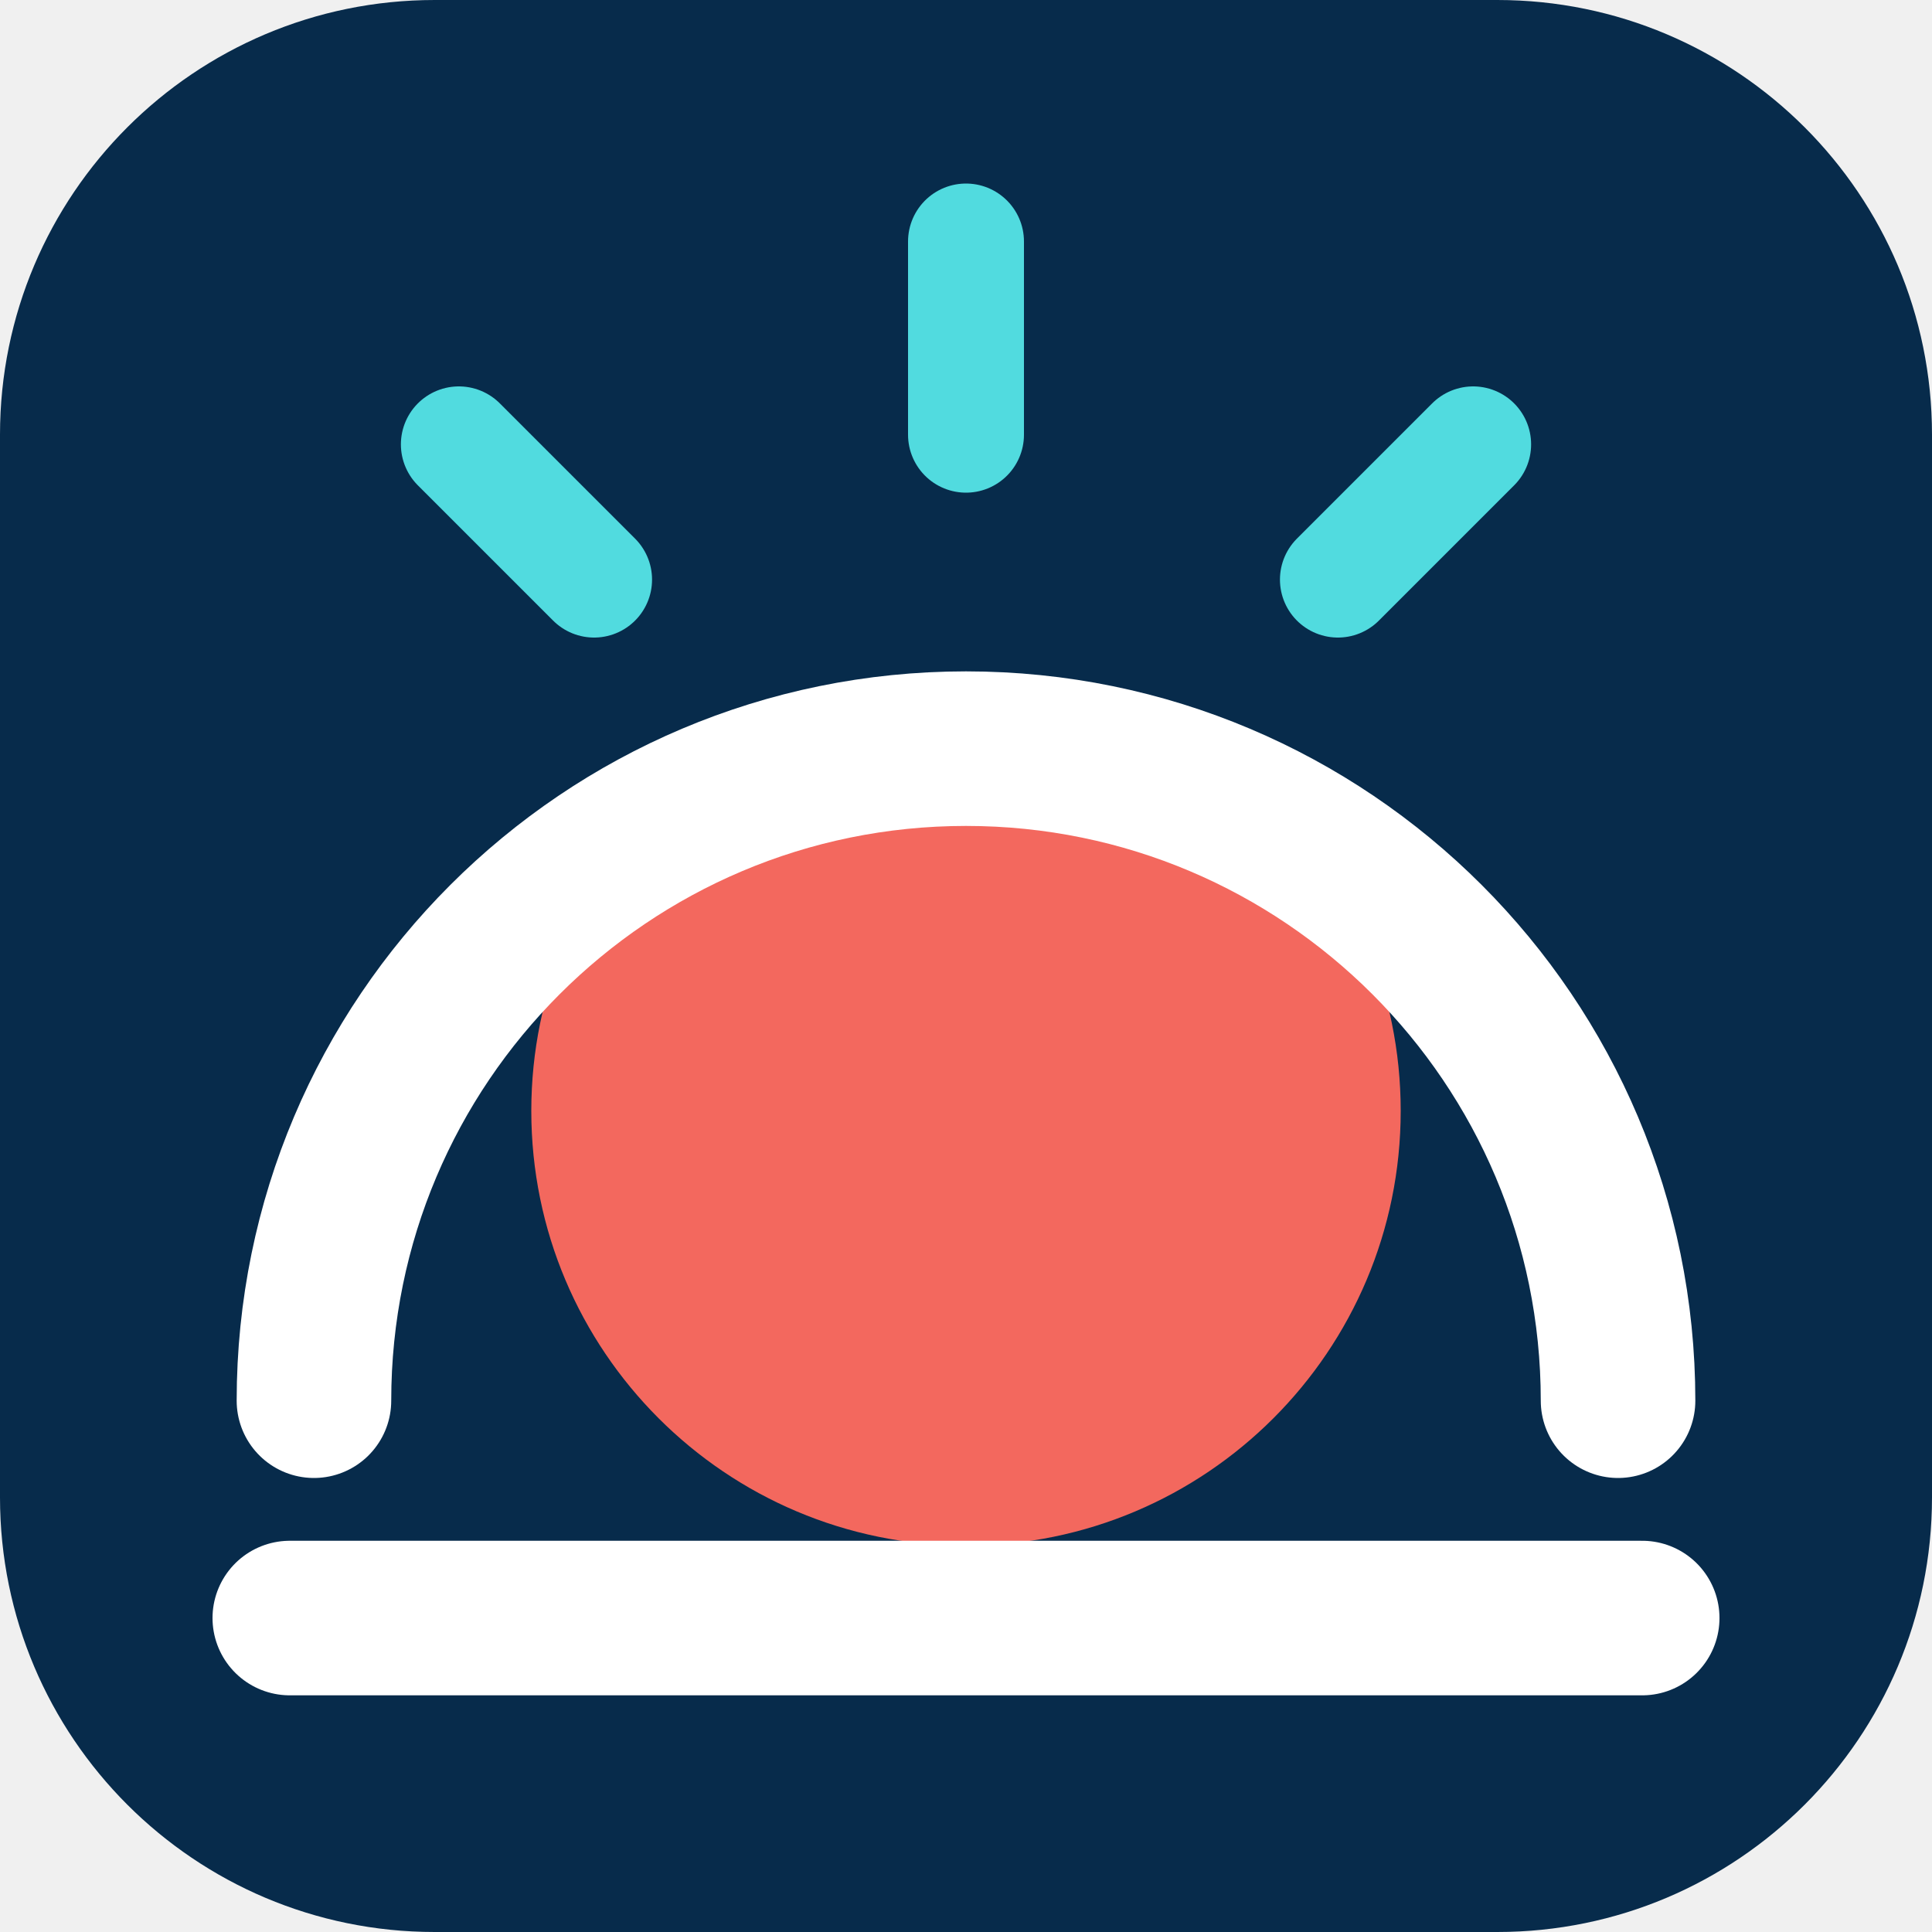
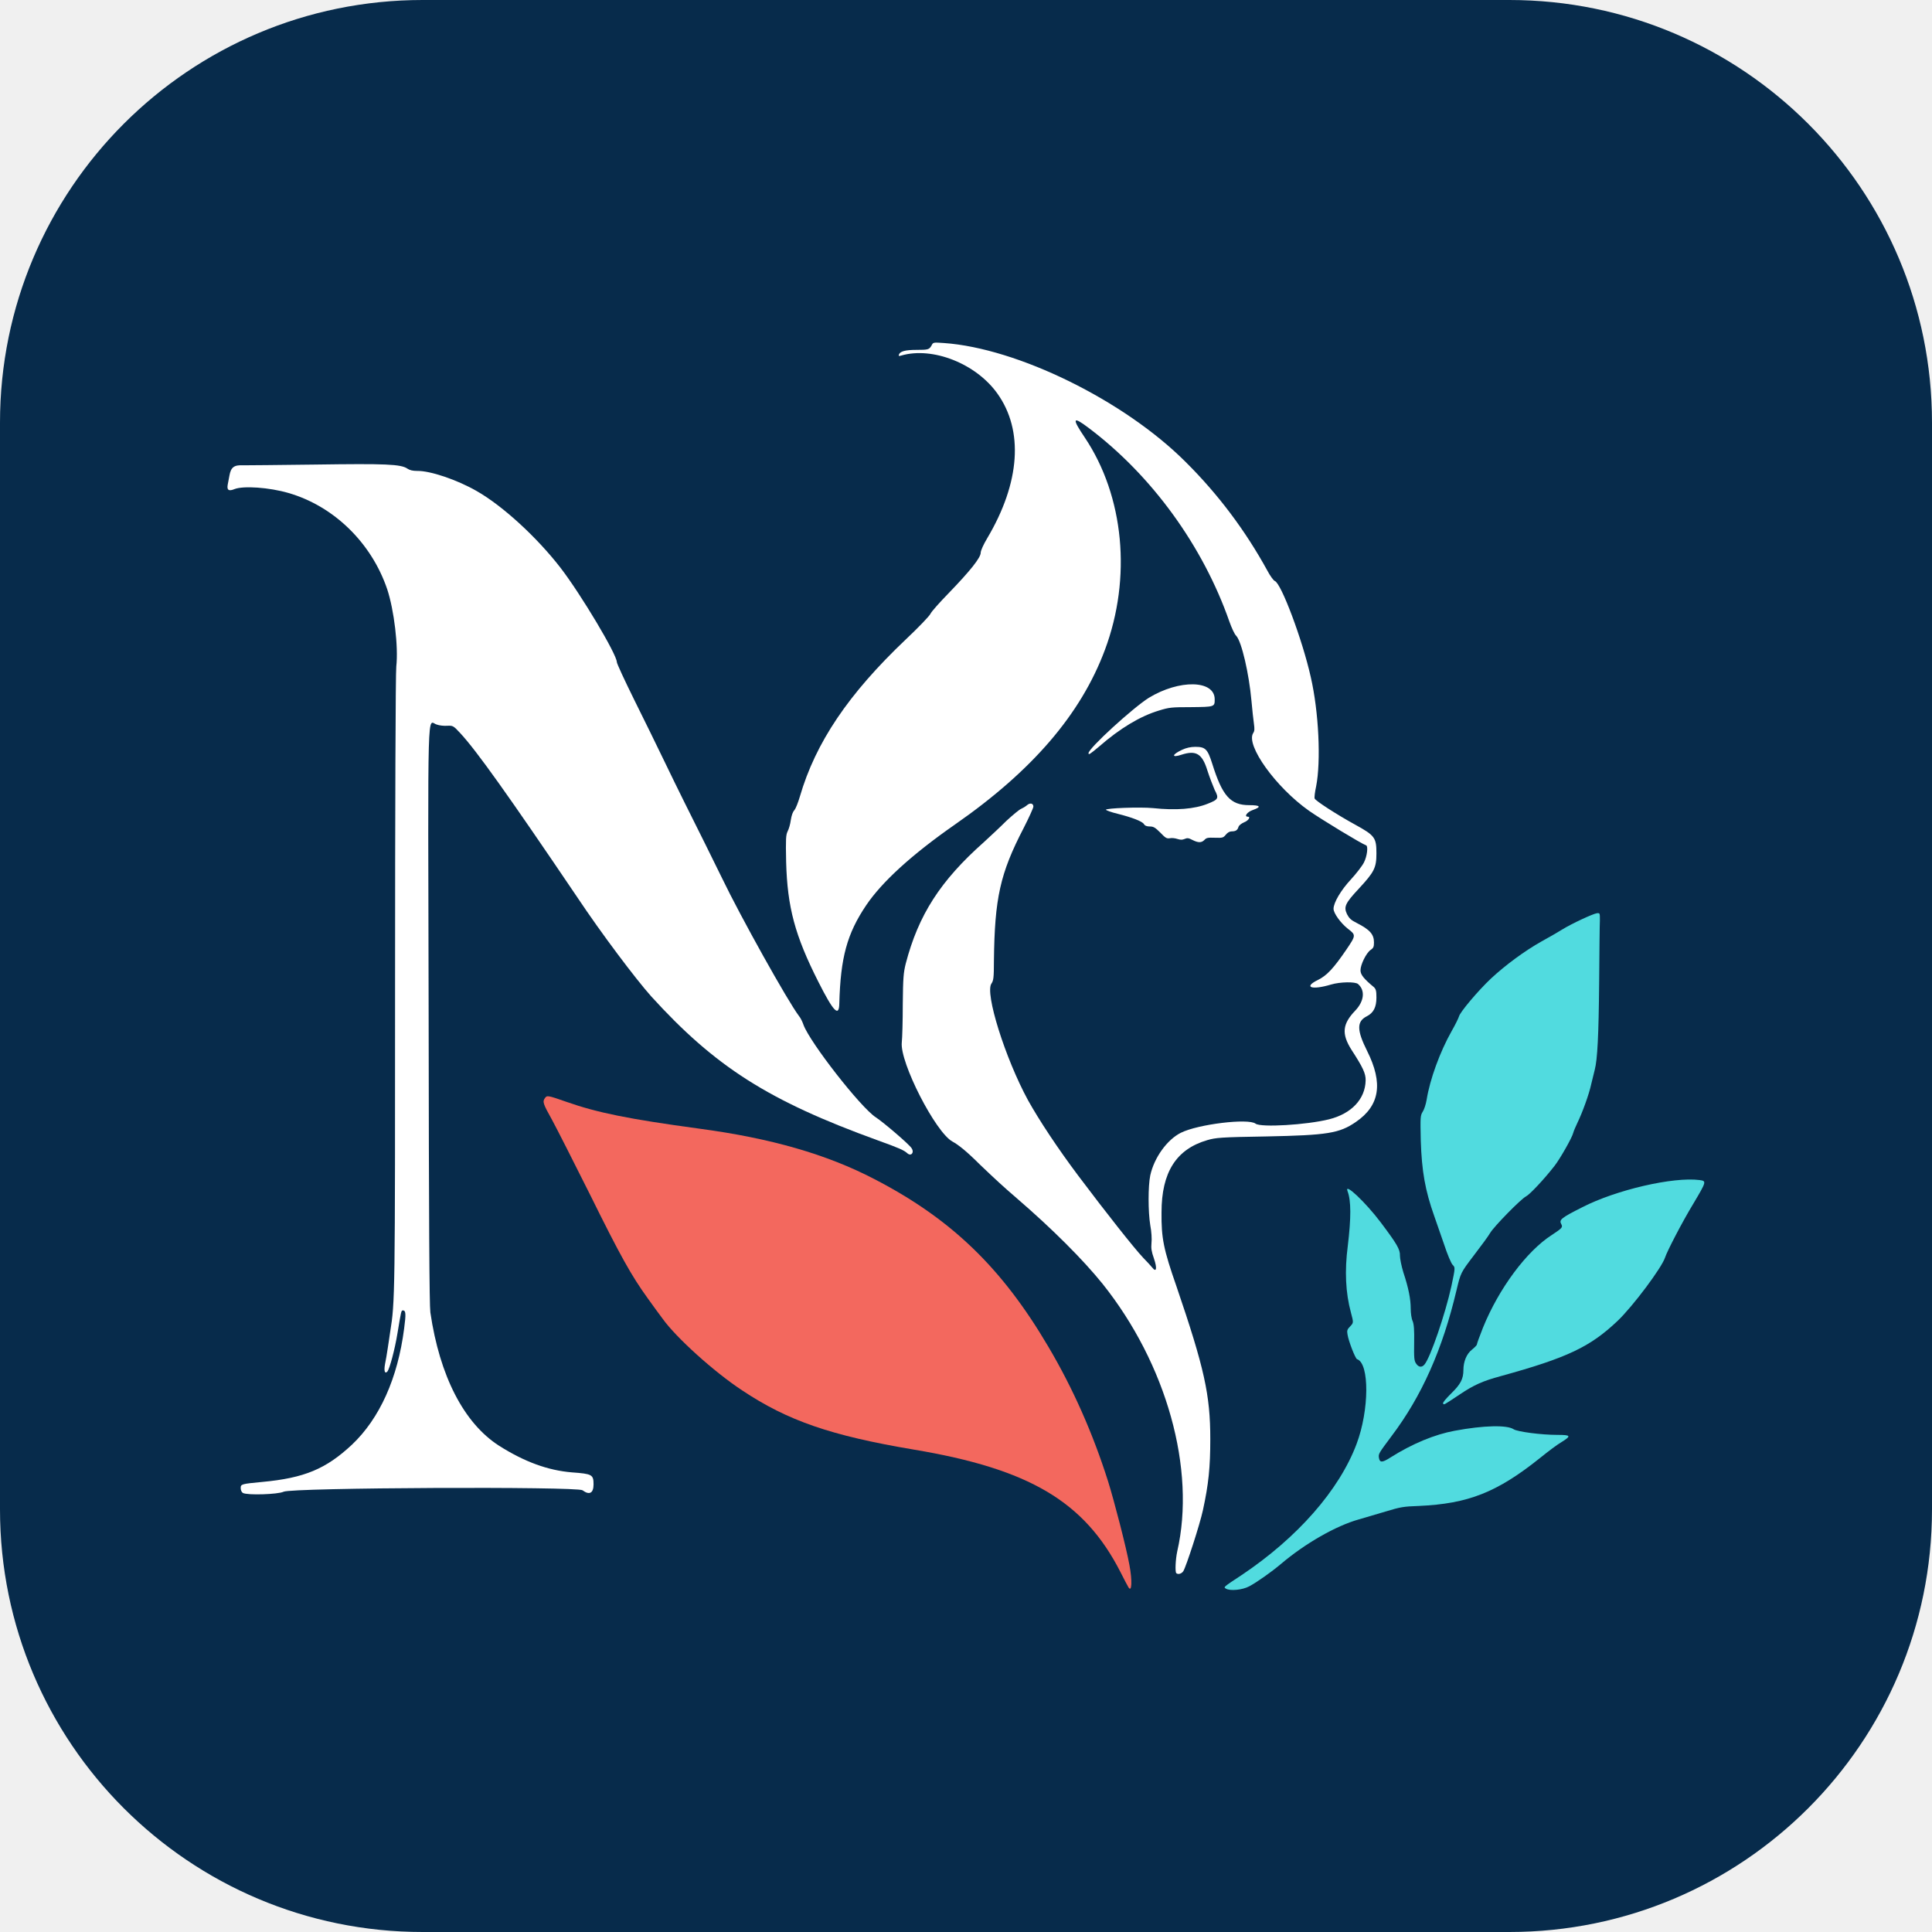
- <svg xmlns="http://www.w3.org/2000/svg" viewBox="0 0 40 40">
-   <rect width="40" height="40" rx="9" fill="#072B4B" />
-   <circle cx="20" cy="23" r="9" fill="#F3685E" />
-   <path d="M6.5 29a13.5 13.5 0 0 1 27 0" stroke="#FFFFFF" stroke-width="3.2" fill="none" stroke-linecap="round" />
-   <path d="M20 5v4M9.5 9.2l2.8 2.8M30.5 9.2l-2.8 2.8" stroke="#51DBDF" stroke-width="2.4" stroke-linecap="round" />
-   <path d="M6 33.5h28" stroke="#FFFFFF" stroke-width="3.2" stroke-linecap="round" />
+ <svg xmlns="http://www.w3.org/2000/svg" viewBox="0 0 64 64">
+   <rect width="64" height="64" rx="14" fill="#072B4B" />
+   <g transform="translate(7.04 10.86) scale(0.08117)">
+     <path fill-rule="evenodd" fill="#FFFFFF" d="M12.4 475.5C11.9 475.2 11.5 474.4 11.5 473.5C11.5 471.9 11.8 471.8 20.3 471.0C37.5 469.4 46.3 465.7 56.9 455.8C68.2 445.1 75.6 428.7 78.2 408.4C79.0 402.4 78.9 401.0 77.7 401.0C77.0 401.0 77.0 401.2 75.5 410.2C74.4 417.0 72.3 424.7 71.4 425.9C70.3 427.1 69.9 425.7 70.4 422.9C70.7 421.5 71.2 418.6 71.5 416.5C71.8 414.4 72.3 411.4 72.5 409.8C74.5 397.4 74.5 395.4 74.5 266.8C74.5 198.3 74.7 140.4 75.0 138.2C75.9 130.1 74.1 115.2 71.3 106.7C64.9 87.8 49.6 72.8 31.0 67.4C23.1 65.1 12.6 64.4 9.0 65.8C6.6 66.8 5.8 66.2 6.2 64.0C6.3 63.3 6.7 61.6 6.9 60.3C7.5 56.9 8.8 55.9 12.5 56.1C14.0 56.1 27.3 56.0 42.0 55.8C70.6 55.4 76.9 55.6 79.6 57.5C80.5 58.1 81.7 58.4 83.6 58.4C88.8 58.3 99.8 62.0 107.8 66.6C118.5 72.7 132.4 85.5 142.0 97.9C150.4 108.8 165.0 133.3 165.0 136.4C165.0 137.0 168.2 143.9 172.1 151.8C176.1 159.8 181.7 171.3 184.7 177.5C189.9 188.3 194.8 198.1 201.0 210.5C202.6 213.7 205.7 220.0 207.9 224.5C215.6 240.5 234.7 274.7 239.3 280.8C240.0 281.6 240.8 283.3 241.2 284.5C243.8 291.6 264.5 318.2 270.7 322.2C273.9 324.3 284.3 333.2 285.3 334.8C286.5 336.6 285.1 338.2 283.6 336.9C282.2 335.6 280.1 334.7 271.5 331.6C226.8 315.4 205.2 301.6 179.0 272.8C172.6 265.6 158.8 247.3 148.8 232.3C120.4 190.3 107.7 172.5 101.0 165.3C98.3 162.4 98.1 162.3 95.8 162.4C94.5 162.5 92.5 162.3 91.5 161.9C87.6 160.8 87.9 148.9 88.2 280.2C88.3 365.5 88.5 398.8 88.9 401.8C92.7 427.8 102.6 447.0 116.9 456.2C127.3 462.8 136.9 466.3 146.7 467.1C154.9 467.7 155.5 468.0 155.5 472.0C155.5 475.6 153.8 476.5 151.0 474.4C148.8 472.8 32.2 473.3 29.0 475.0C26.7 476.1 14.2 476.5 12.4 475.5Z" />
+     <path fill-rule="evenodd" fill="#F3685E" d="M373.8 514.0C373.6 513.7 372.1 510.9 370.5 507.7C355.8 479.0 333.4 465.7 286.2 457.8C252.3 452.1 234.7 446.0 216.1 433.6C204.7 426.1 189.2 412.1 183.7 404.4C182.3 402.6 179.6 398.8 177.5 395.9C171.0 386.9 166.4 378.7 154.2 354.0C147.5 340.6 140.5 326.8 138.6 323.3C134.8 316.5 134.6 315.8 135.7 314.3C136.5 313.2 136.8 313.2 144.5 315.9C157.0 320.3 169.8 322.9 198.5 326.8C227.8 330.7 250.7 337.3 270.1 347.4C301.4 363.6 322.1 383.5 341.1 415.8C351.1 432.7 359.3 451.2 365.5 470.8C368.0 478.8 372.9 497.7 374.2 504.9C375.4 511.3 375.2 516.3 373.8 514.0Z" />
+     <path fill-rule="evenodd" fill="#FFFFFF" d="M393.3 508.2C392.8 507.6 393.0 502.7 393.7 499.4C401.4 465.9 389.4 422.9 363.2 390.1C355.2 380.2 342.7 367.7 328.2 355.2C322.5 350.3 319.5 347.5 313.2 341.5C307.8 336.1 304.4 333.4 302.0 332.1C295.1 328.4 280.4 299.7 281.3 291.6C281.5 289.8 281.7 282.8 281.7 276.1C281.8 265.2 282.0 263.2 282.9 259.5C288.1 239.6 297.0 225.7 314.8 209.9C317.2 207.7 321.4 203.8 324.0 201.2C326.7 198.7 329.4 196.5 330.0 196.3C330.7 196.0 331.7 195.4 332.3 194.9C333.6 193.7 335.0 194.0 335.0 195.4C335.0 195.9 333.2 199.9 331.0 204.2C321.4 222.7 319.2 232.8 318.9 258.2C318.9 265.4 318.7 266.4 317.9 267.6C315.1 271.4 323.5 298.1 332.8 315.2C337.3 323.3 344.9 334.8 353.3 346.0C364.8 361.3 376.2 375.7 379.8 379.5C381.3 381.0 382.9 382.8 383.5 383.5C385.2 385.7 385.6 383.9 384.2 379.8C383.2 377.0 383.0 375.6 383.2 373.5C383.4 372.0 383.2 368.7 382.7 366.2C381.8 360.6 381.8 350.3 382.7 345.9C384.3 338.6 389.6 331.3 395.2 328.5C402.2 325.0 422.8 322.5 425.7 324.8C427.9 326.4 446.5 325.3 455.7 323.0C464.8 320.7 470.4 314.8 470.6 307.2C470.7 304.3 469.4 301.7 464.8 294.6C460.7 288.1 461.1 284.1 466.4 278.6C470.0 274.8 470.5 270.4 467.5 267.8C466.4 266.8 460.2 266.9 456.5 268.0C448.5 270.4 445.0 269.1 451.2 266.1C454.8 264.3 457.5 261.4 462.7 253.8C466.7 247.9 466.7 247.8 463.3 245.2C460.4 242.9 457.5 238.9 457.5 237.1C457.5 234.6 460.5 229.5 464.6 225.1C466.8 222.7 469.2 219.6 469.9 218.2C471.2 215.7 471.7 211.5 470.8 211.2C468.8 210.5 452.5 200.6 447.5 197.1C433.9 187.5 421.6 170.3 424.7 165.4C425.3 164.5 425.3 163.7 425.0 161.5C424.8 160.0 424.3 155.8 424.0 152.2C423.0 141.1 420.0 128.1 417.8 125.7C417.1 125.1 415.9 122.4 415.0 119.9C404.2 89.0 383.3 60.2 357.5 40.8C351.0 35.9 350.6 36.8 356.0 44.8C372.0 68.7 375.2 102.0 364.2 131.4C354.4 157.7 334.5 180.8 303.0 202.7C285.5 214.9 273.3 226.0 266.8 235.6C258.9 247.3 256.3 257.1 255.8 275.7C255.7 281.5 253.4 279.1 247.2 266.8C237.7 248.0 234.6 236.5 234.1 218.0C233.9 208.4 234.0 207.0 234.7 205.5C235.2 204.6 235.8 202.5 236.0 200.9C236.3 199.0 236.8 197.5 237.5 196.8C238.0 196.2 239.0 193.7 239.7 191.3C246.1 169.3 259.5 149.4 282.9 127.2C288.1 122.3 292.6 117.6 293.0 116.7C293.4 115.8 296.8 112.0 300.5 108.2C309.2 99.2 313.5 93.8 313.5 91.8C313.5 90.9 314.6 88.5 316.2 85.8C329.6 63.2 331.1 41.9 320.3 26.8C311.6 14.6 293.9 7.6 281.1 11.3C280.2 11.6 279.9 11.5 280.1 11.0C280.5 9.6 282.7 9.0 287.2 9.0C292.1 9.0 292.5 8.9 293.5 7.1C294.1 5.9 294.2 5.9 298.5 6.2C328.6 8.3 372.1 29.7 397.1 54.7C410.4 67.9 421.5 82.7 430.5 99.1C431.6 101.2 433.0 103.1 433.5 103.3C436.1 104.1 444.8 127.3 448.2 142.5C451.5 156.8 452.4 176.9 450.4 187.1C449.9 189.4 449.6 191.7 449.8 192.1C450.1 193.0 458.9 198.7 466.4 202.8C474.4 207.2 475.0 208.1 475.0 214.5C475.0 220.4 474.1 222.1 467.8 228.9C462.2 234.9 461.6 236.3 463.0 239.3C463.9 241.0 464.6 241.7 467.0 242.9C472.3 245.6 474.0 247.5 474.0 250.8C474.0 252.6 473.8 253.1 472.6 253.9C470.8 255.2 468.5 259.9 468.5 262.2C468.5 264.0 469.9 265.7 474.0 269.1C474.8 269.9 475.0 270.6 475.0 273.3C475.0 277.3 473.8 279.6 471.0 281.0C466.9 283.1 467.0 286.7 471.2 295.1C477.8 308.3 476.4 317.4 466.6 324.1C459.9 328.7 455.1 329.5 430.2 330.0C411.3 330.3 409.5 330.5 406.0 331.5C393.3 335.2 387.3 344.6 387.3 361.0C387.2 371.5 388.1 376.0 393.4 391.2C404.8 424.6 407.2 435.5 407.2 453.5C407.2 465.1 406.5 471.9 404.2 482.5C402.9 488.5 397.4 505.4 396.2 507.4C395.5 508.5 394.0 508.9 393.3 508.2ZM399.9 209.0C398.4 208.2 397.8 208.1 396.7 208.6C395.7 209.0 395.1 209.0 393.8 208.6C392.9 208.3 391.5 208.1 390.7 208.3C389.4 208.5 388.9 208.2 386.8 206.0C384.7 203.9 384.0 203.5 382.5 203.5C381.3 203.5 380.5 203.2 380.1 202.5C379.4 201.4 375.3 199.8 369.3 198.3C366.8 197.7 364.7 196.9 364.6 196.7C364.4 196.0 378.6 195.5 383.8 196.0C393.2 197.0 400.8 196.4 406.2 194.2C410.5 192.5 410.8 192.0 409.0 188.6C408.3 187.0 406.9 183.4 406.0 180.6C403.9 173.8 401.4 172.3 395.5 174.2C391.3 175.6 391.4 174.2 395.7 172.2C397.4 171.4 399.2 171.0 401.1 171.0C405.2 171.0 406.1 171.9 408.0 177.9C412.1 191.0 415.4 194.8 423.1 194.8C427.7 194.8 428.2 195.5 424.5 196.8C422.2 197.6 420.9 199.5 422.5 199.5C423.8 199.5 422.8 201.1 421.0 201.8C419.9 202.3 418.9 203.0 418.7 203.7C418.3 205.0 417.6 205.5 415.9 205.5C415.1 205.5 414.2 206.0 413.5 206.9C412.5 208.1 412.2 208.2 409.1 208.1C406.2 208.0 405.6 208.1 404.8 209.0C403.6 210.2 402.3 210.2 399.9 209.0ZM357.5 173.6C357.5 171.6 375.6 155.1 382.1 151.0C394.6 143.4 409.0 143.7 409.0 151.6C409.0 154.7 409.0 154.7 399.2 154.8C391.4 154.8 390.4 154.9 386.2 156.2C378.6 158.5 370.4 163.4 361.8 170.9C358.1 174.0 357.5 174.4 357.5 173.6Z" />
+     <path fill-rule="evenodd" fill="#51DBDF" d="M413.5 514.5C412.6 513.9 412.4 514.0 420.0 509.0C442.7 493.8 459.8 474.4 466.9 455.5C472.1 441.7 472.2 422.6 467.1 420.9C466.4 420.7 463.6 413.5 463.2 410.8C462.9 409.2 463.1 408.7 464.3 407.5C465.7 406.0 465.7 406.0 464.6 401.9C462.4 393.8 462.0 384.8 463.3 374.8C464.7 363.1 464.7 356.2 463.2 352.3C461.8 348.6 470.5 356.8 476.7 365.0C483.4 373.9 484.7 376.1 484.6 378.7C484.6 379.8 485.2 382.9 486.0 385.5C488.1 391.8 489.0 396.4 489.0 400.3C489.0 402.1 489.3 404.4 489.8 405.4C490.3 406.7 490.5 408.9 490.4 414.3C490.3 420.3 490.4 421.6 491.2 422.7C492.2 424.2 493.5 424.4 494.6 423.1C497.0 420.3 503.1 402.5 505.6 391.1C507.2 383.5 507.2 383.5 506.1 382.4C505.5 381.8 503.9 378.0 502.6 374.0C501.2 370.0 499.4 364.8 498.6 362.5C494.9 352.1 493.5 344.2 493.1 331.7C492.9 322.1 492.9 321.5 493.9 319.9C494.5 319.0 495.2 316.8 495.5 315.0C496.8 306.8 500.9 295.5 505.7 287.0C507.2 284.4 508.5 281.7 508.7 281.0C509.1 279.3 516.4 270.6 521.7 265.6C527.6 260.1 535.6 254.2 542.4 250.4C545.5 248.7 549.3 246.5 550.9 245.5C554.6 243.2 563.4 239.1 565.0 238.9C566.2 238.8 566.2 238.8 566.2 241.8C566.1 243.4 566.0 254.9 565.9 267.2C565.7 288.8 565.2 298.6 564.1 302.8C563.8 303.9 563.2 306.4 562.7 308.5C561.8 312.8 559.0 320.4 557.0 324.5C556.3 326.0 555.5 327.8 555.3 328.6C554.9 330.4 549.9 339.2 547.7 342.0C543.5 347.4 537.6 353.7 536.0 354.5C533.9 355.6 523.1 366.6 521.4 369.4C520.8 370.5 517.8 374.6 514.8 378.5C509.4 385.6 509.4 385.6 507.7 392.7C502.0 416.9 493.5 436.0 481.1 452.4C476.1 459.1 475.8 459.5 476.0 461.0C476.3 463.2 477.3 463.2 480.6 461.1C489.6 455.4 498.8 451.6 507.0 450.1C518.8 447.9 528.3 447.7 531.0 449.5C532.5 450.5 542.2 451.8 548.9 451.8C554.4 451.8 554.6 452.2 550.6 454.7C549.0 455.6 545.0 458.6 541.8 461.2C524.2 475.3 512.4 479.9 492.3 480.8C486.0 481.0 484.6 481.3 479.0 483.0C475.6 484.0 470.5 485.5 467.8 486.3C458.5 488.9 445.9 496.1 436.0 504.5C432.2 507.7 426.3 511.9 423.1 513.6C420.3 515.1 415.2 515.6 413.5 514.5ZM502.2 439.0C502.0 438.6 503.4 437.0 505.5 434.9C509.3 431.2 510.5 429.0 510.5 425.3C510.5 421.9 511.8 418.7 514.0 417.0C515.1 416.1 516.0 415.2 516.0 414.9C516.0 414.6 517.1 411.5 518.5 408.0C525.0 392.0 536.3 376.8 546.6 370.2C550.7 367.5 551.1 367.1 550.5 365.9C549.4 364.0 550.3 363.3 559.0 358.9C572.8 351.8 596.2 346.4 606.9 347.8C609.8 348.2 609.7 348.4 604.3 357.5C599.8 364.9 593.6 376.9 592.8 379.4C591.5 383.5 579.7 399.3 573.4 405.3C562.2 415.9 553.0 420.3 525.8 427.8C518.4 429.8 514.8 431.4 509.0 435.3C502.2 439.8 502.6 439.6 502.2 439.0Z" />
+   </g>
</svg>
